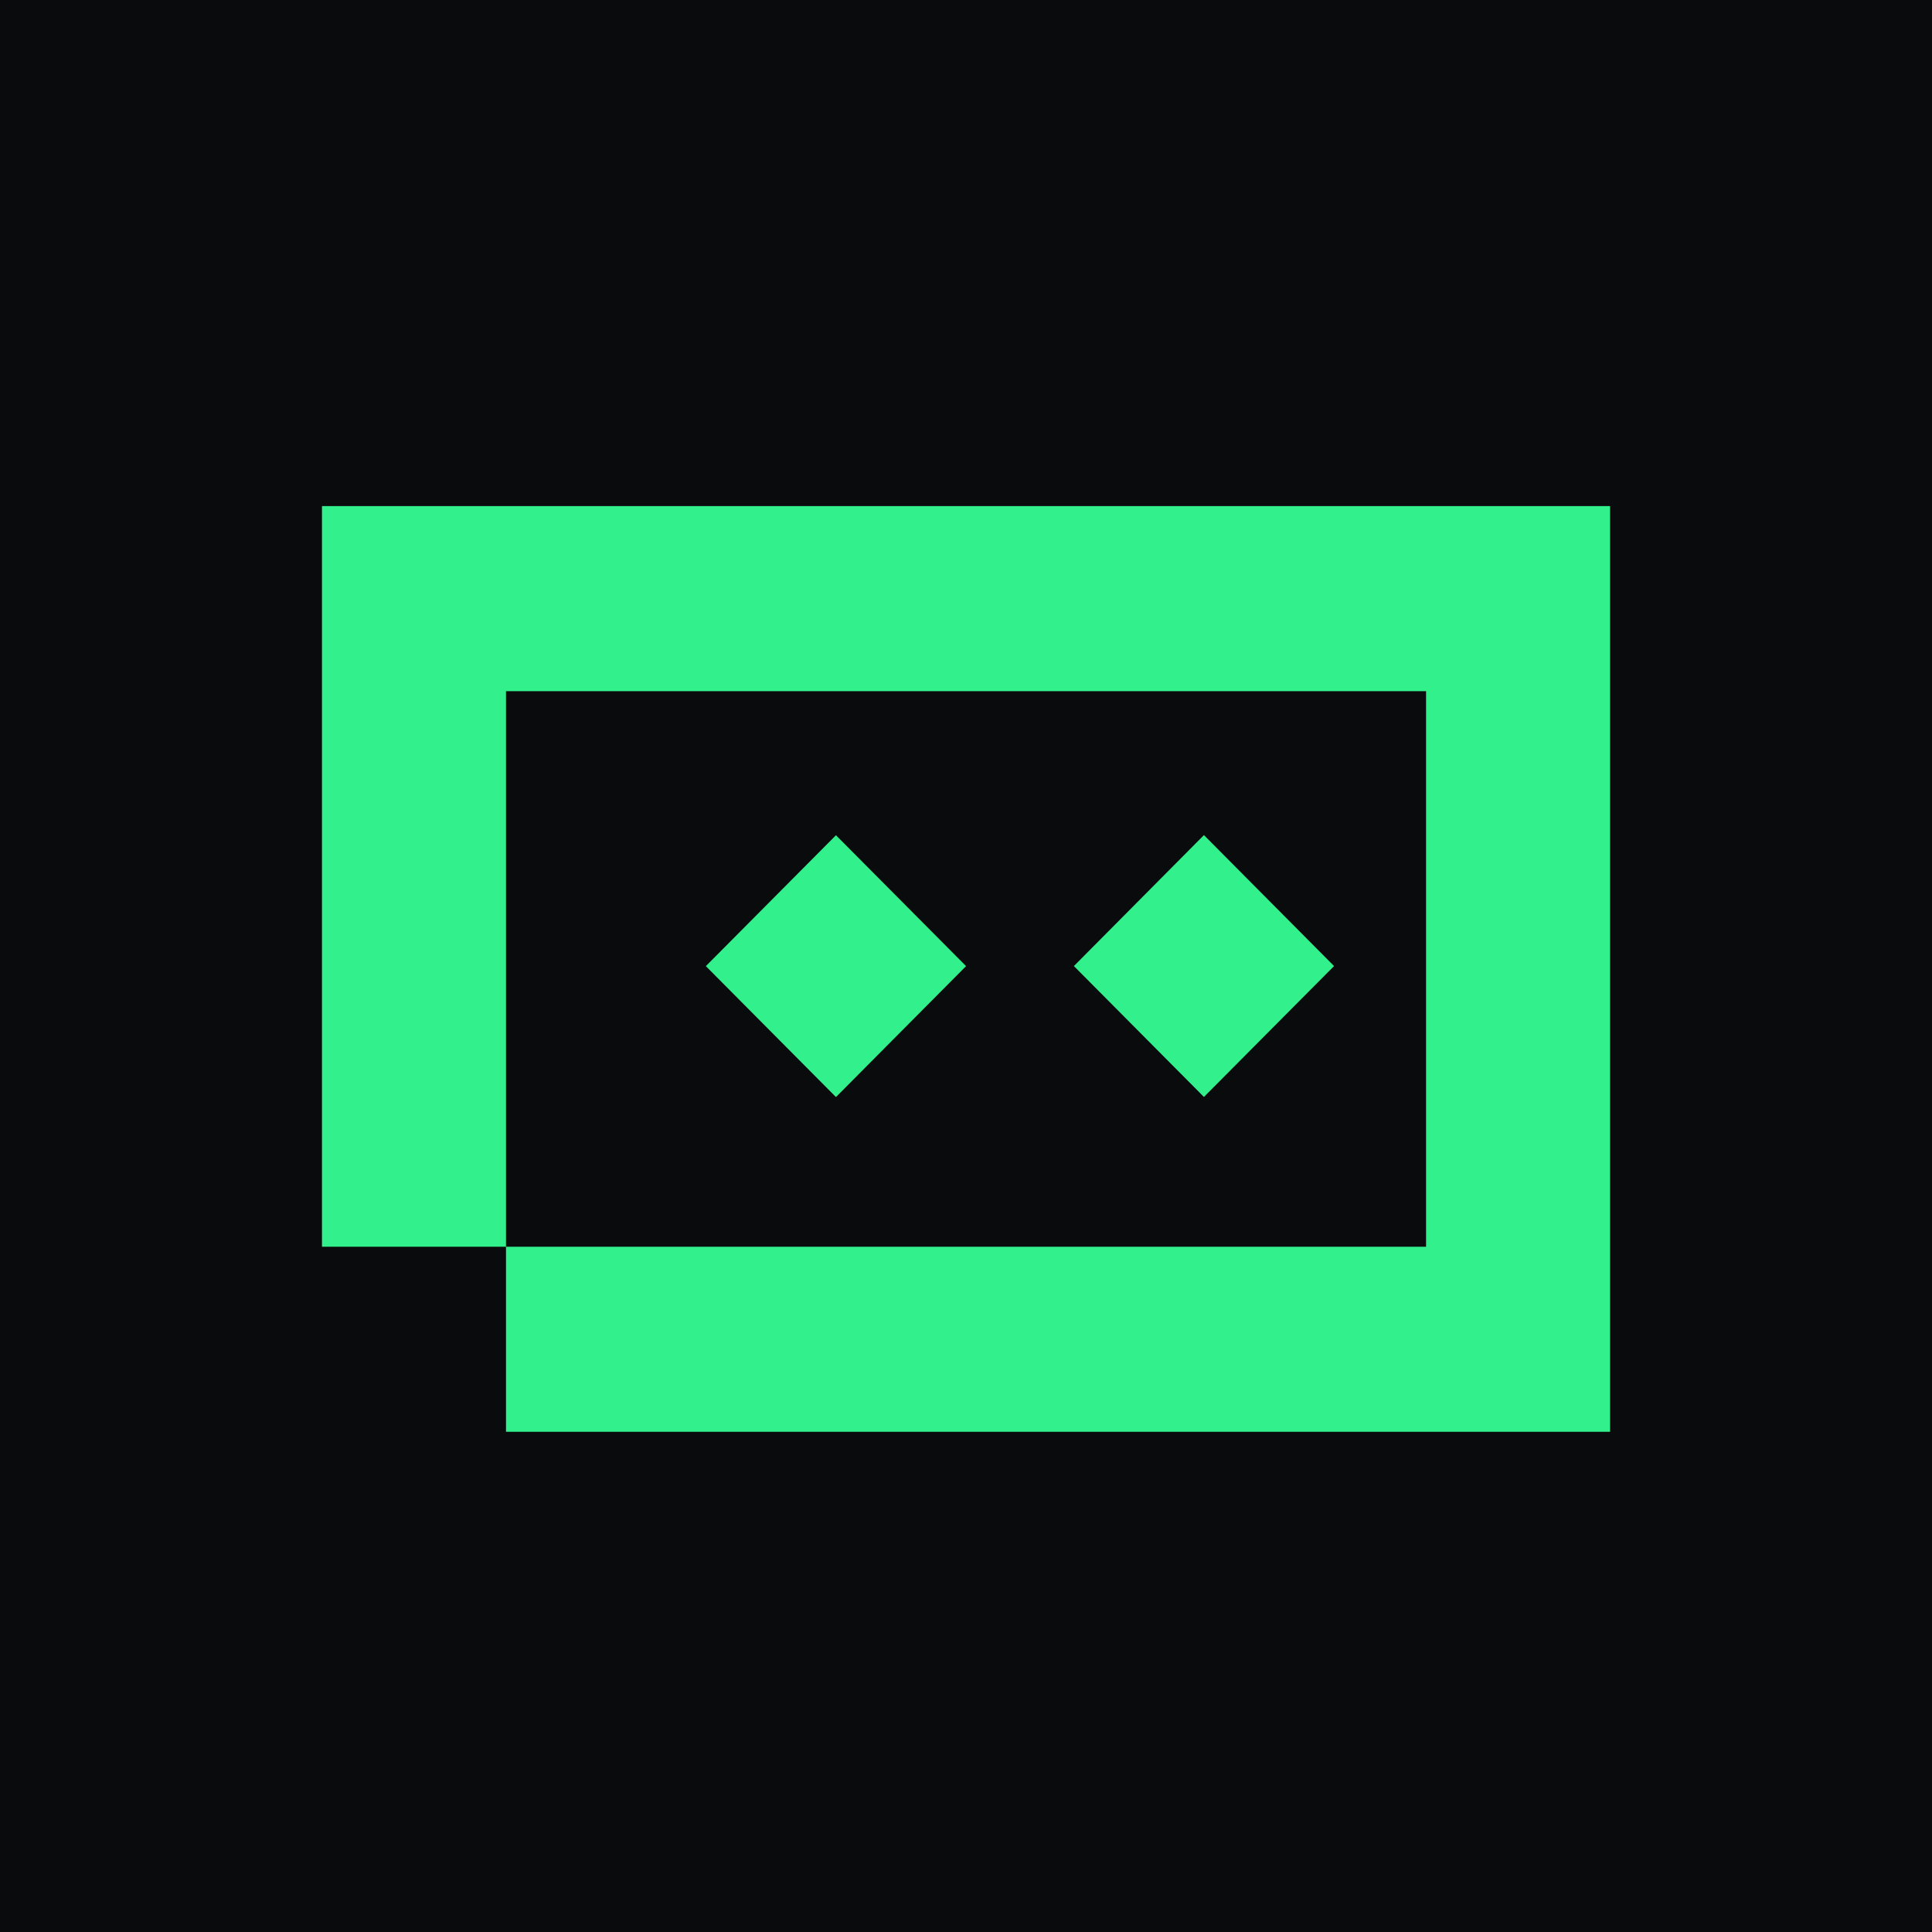
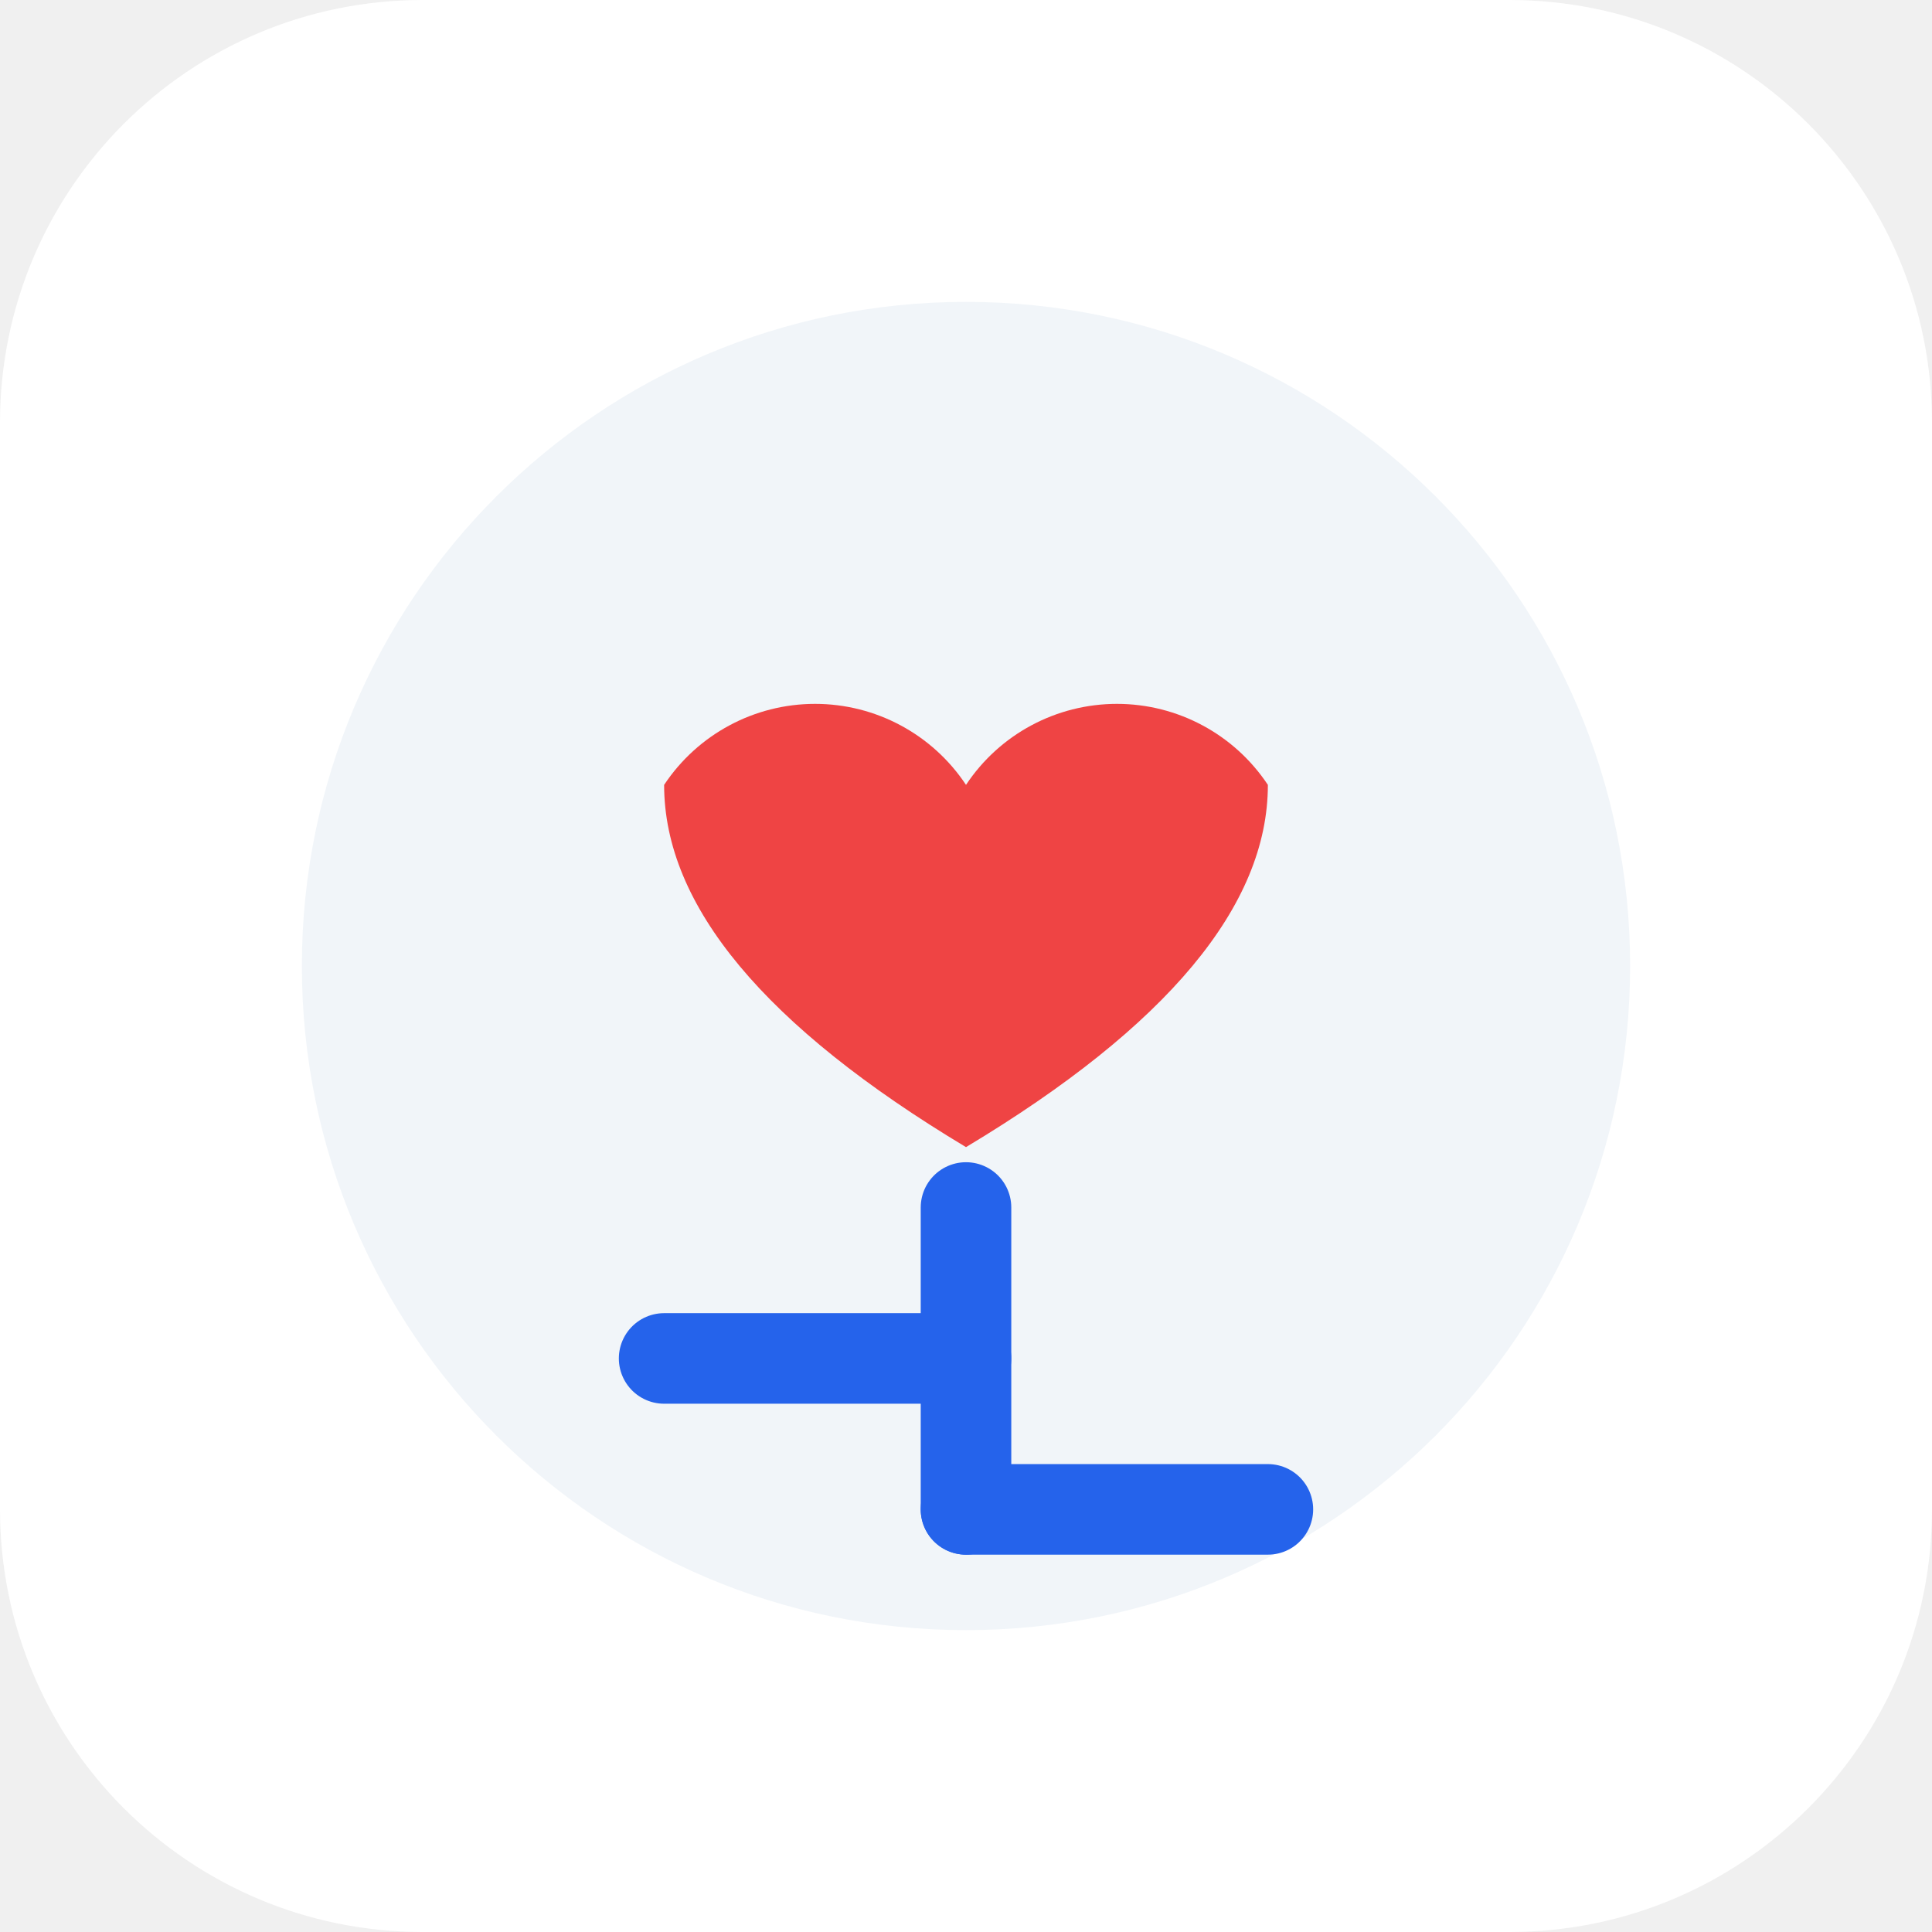
- <svg xmlns="http://www.w3.org/2000/svg" width="32" height="32" viewBox="0 0 32 32" fill="none">
-   <rect width="32" height="32" fill="#0A0B0D" />
-   <path d="M26.668 23.715H8.381V20.65H5.333V8.382H26.668V23.715ZM8.381 20.65H23.62V11.448H8.381V20.65ZM16.001 16.002L13.846 18.171L11.691 16.002L13.846 13.834L16.001 16.002ZM22.096 16.001L19.941 18.169L17.787 16.001L19.941 13.832L22.096 16.001Z" fill="#32F08C" />
+ <svg xmlns="http://www.w3.org/2000/svg" viewBox="0 0 64 64">
+   <rect width="64" height="64" rx="14" fill="#ffffff" />
+   <circle cx="32" cy="32" r="22" fill="#f1f5f9" />
+   <path d="M22 26a6 6 0 0 1 10 0a6 6 0 0 1 10 0q0 6-10 12q-10-6-10-12z" fill="#ef4444" />
+   <path d="M32 40v10" stroke="#2563eb" stroke-width="3" stroke-linecap="round" />
+   <path d="M32 45h-10" stroke="#2563eb" stroke-width="3" stroke-linecap="round" />
+   <path d="M32 50h10" stroke="#2563eb" stroke-width="3" stroke-linecap="round" />
</svg>
